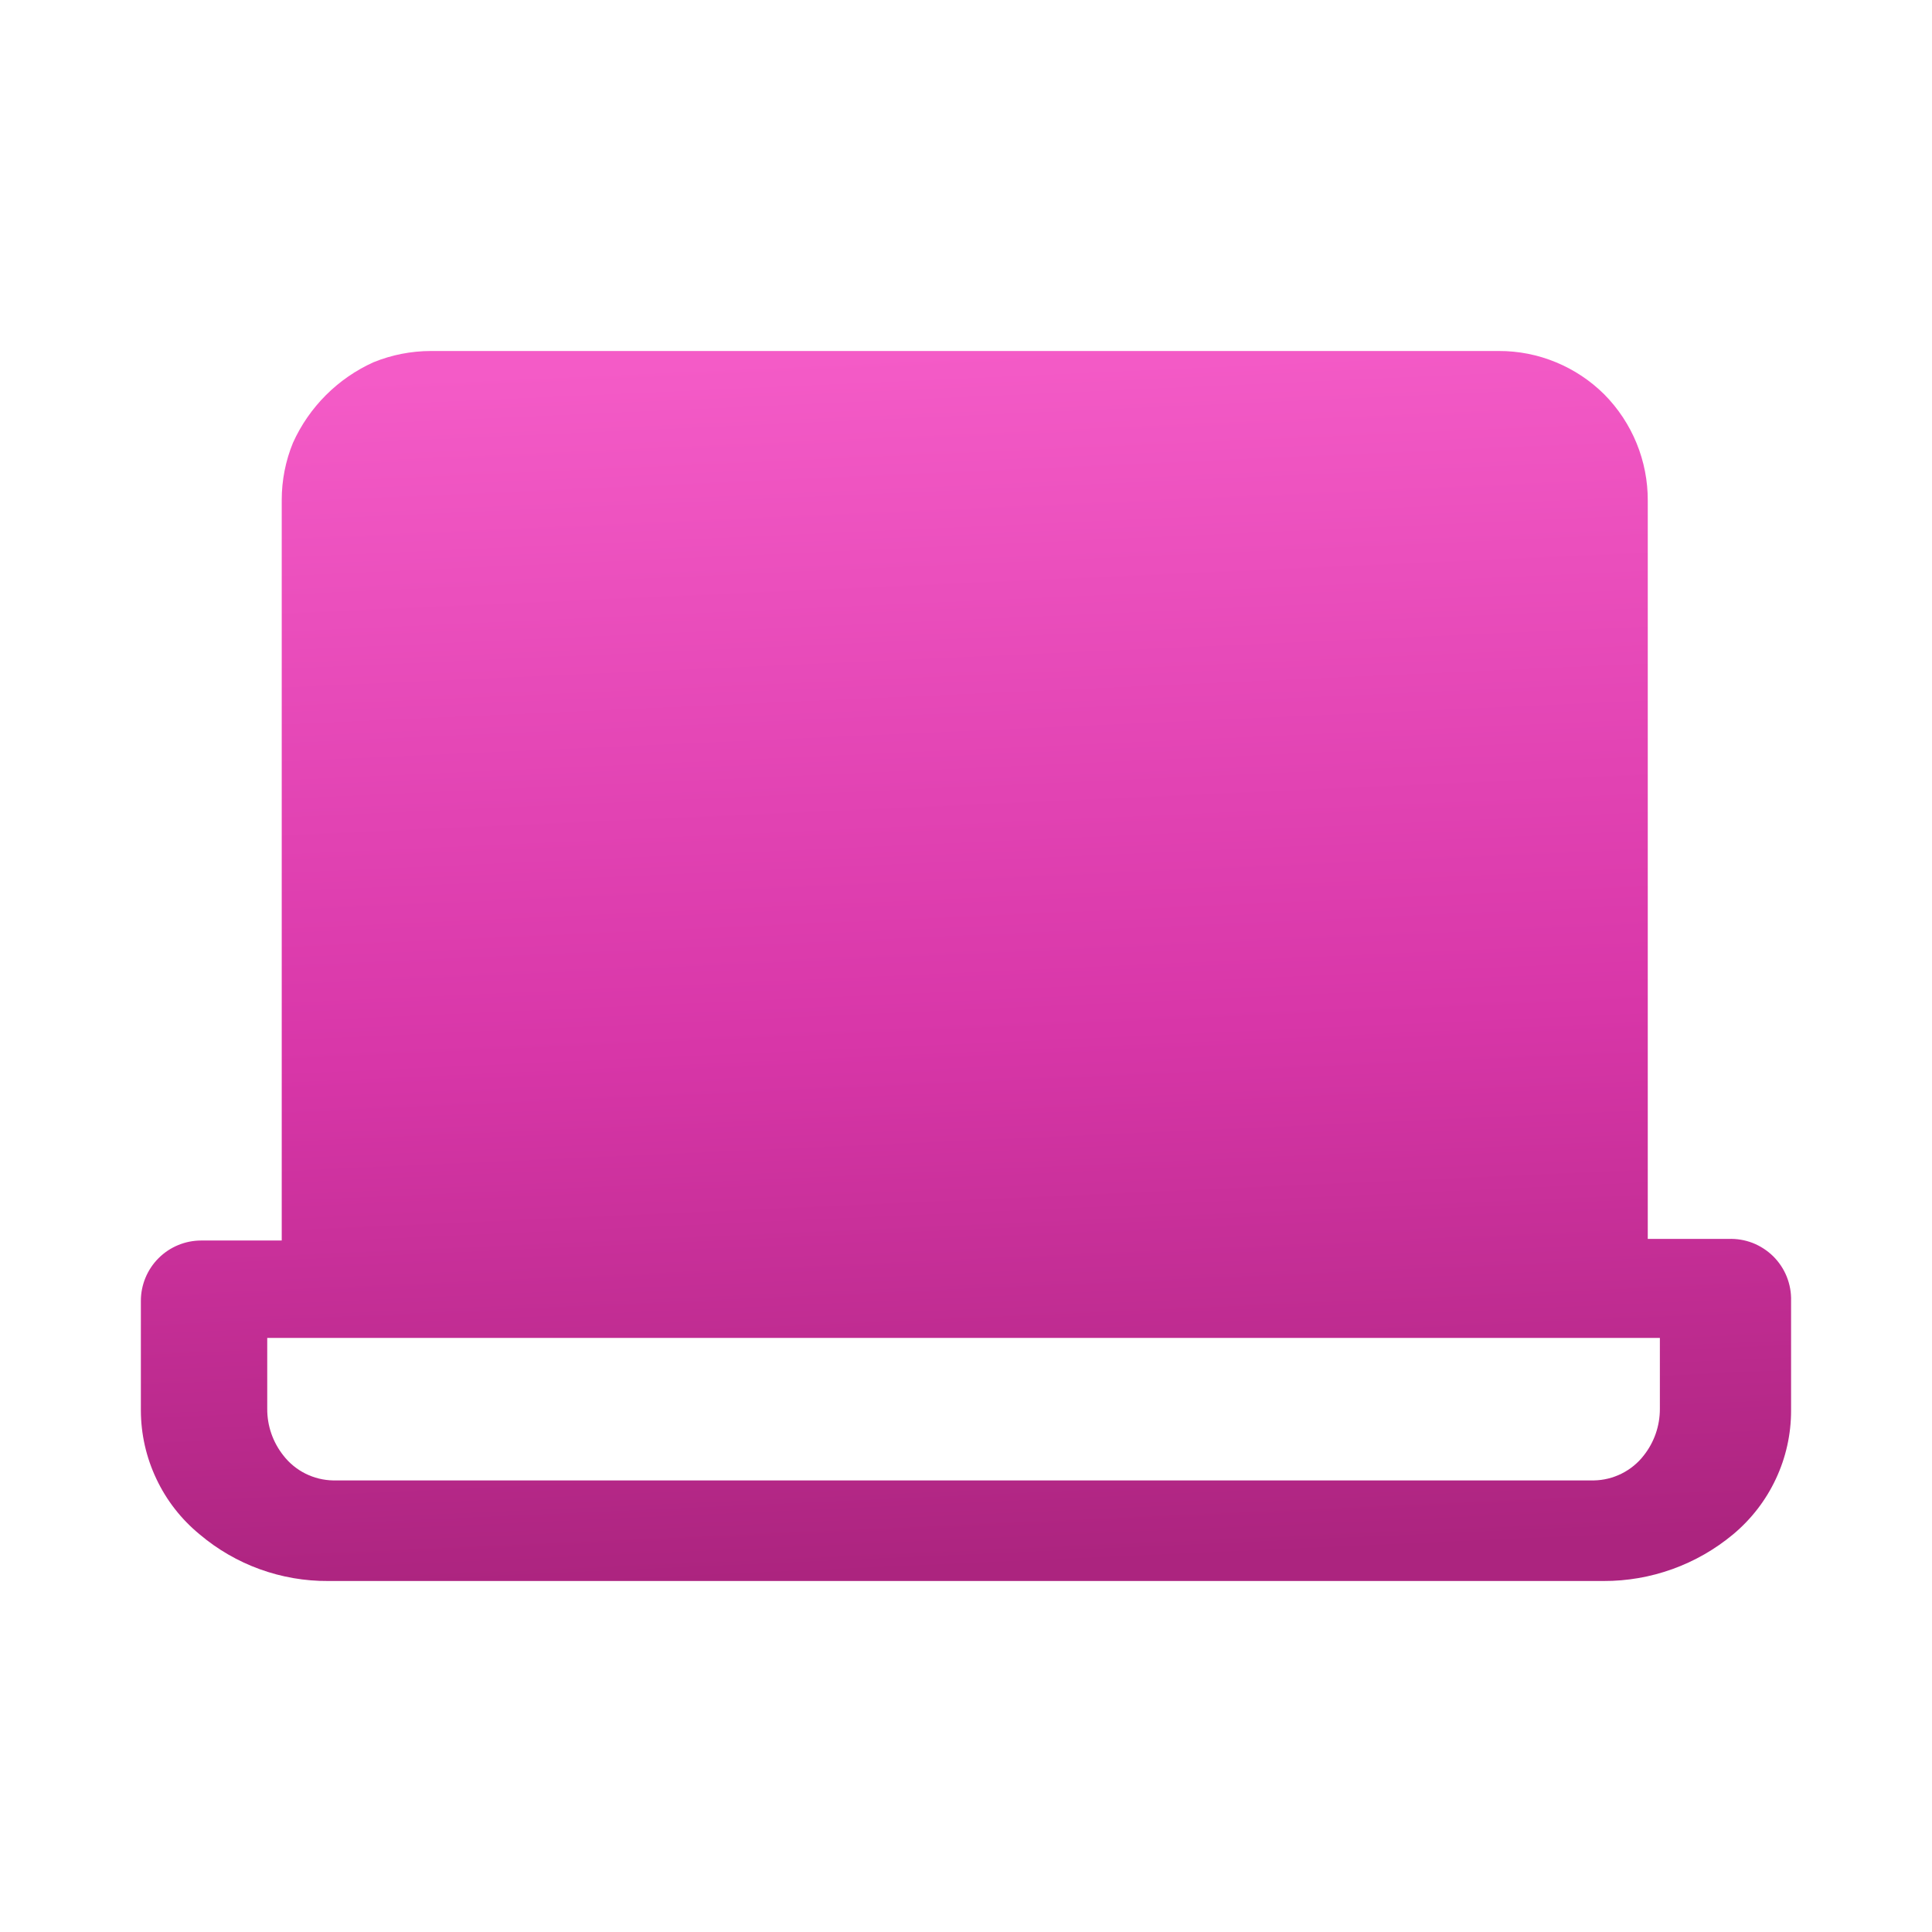
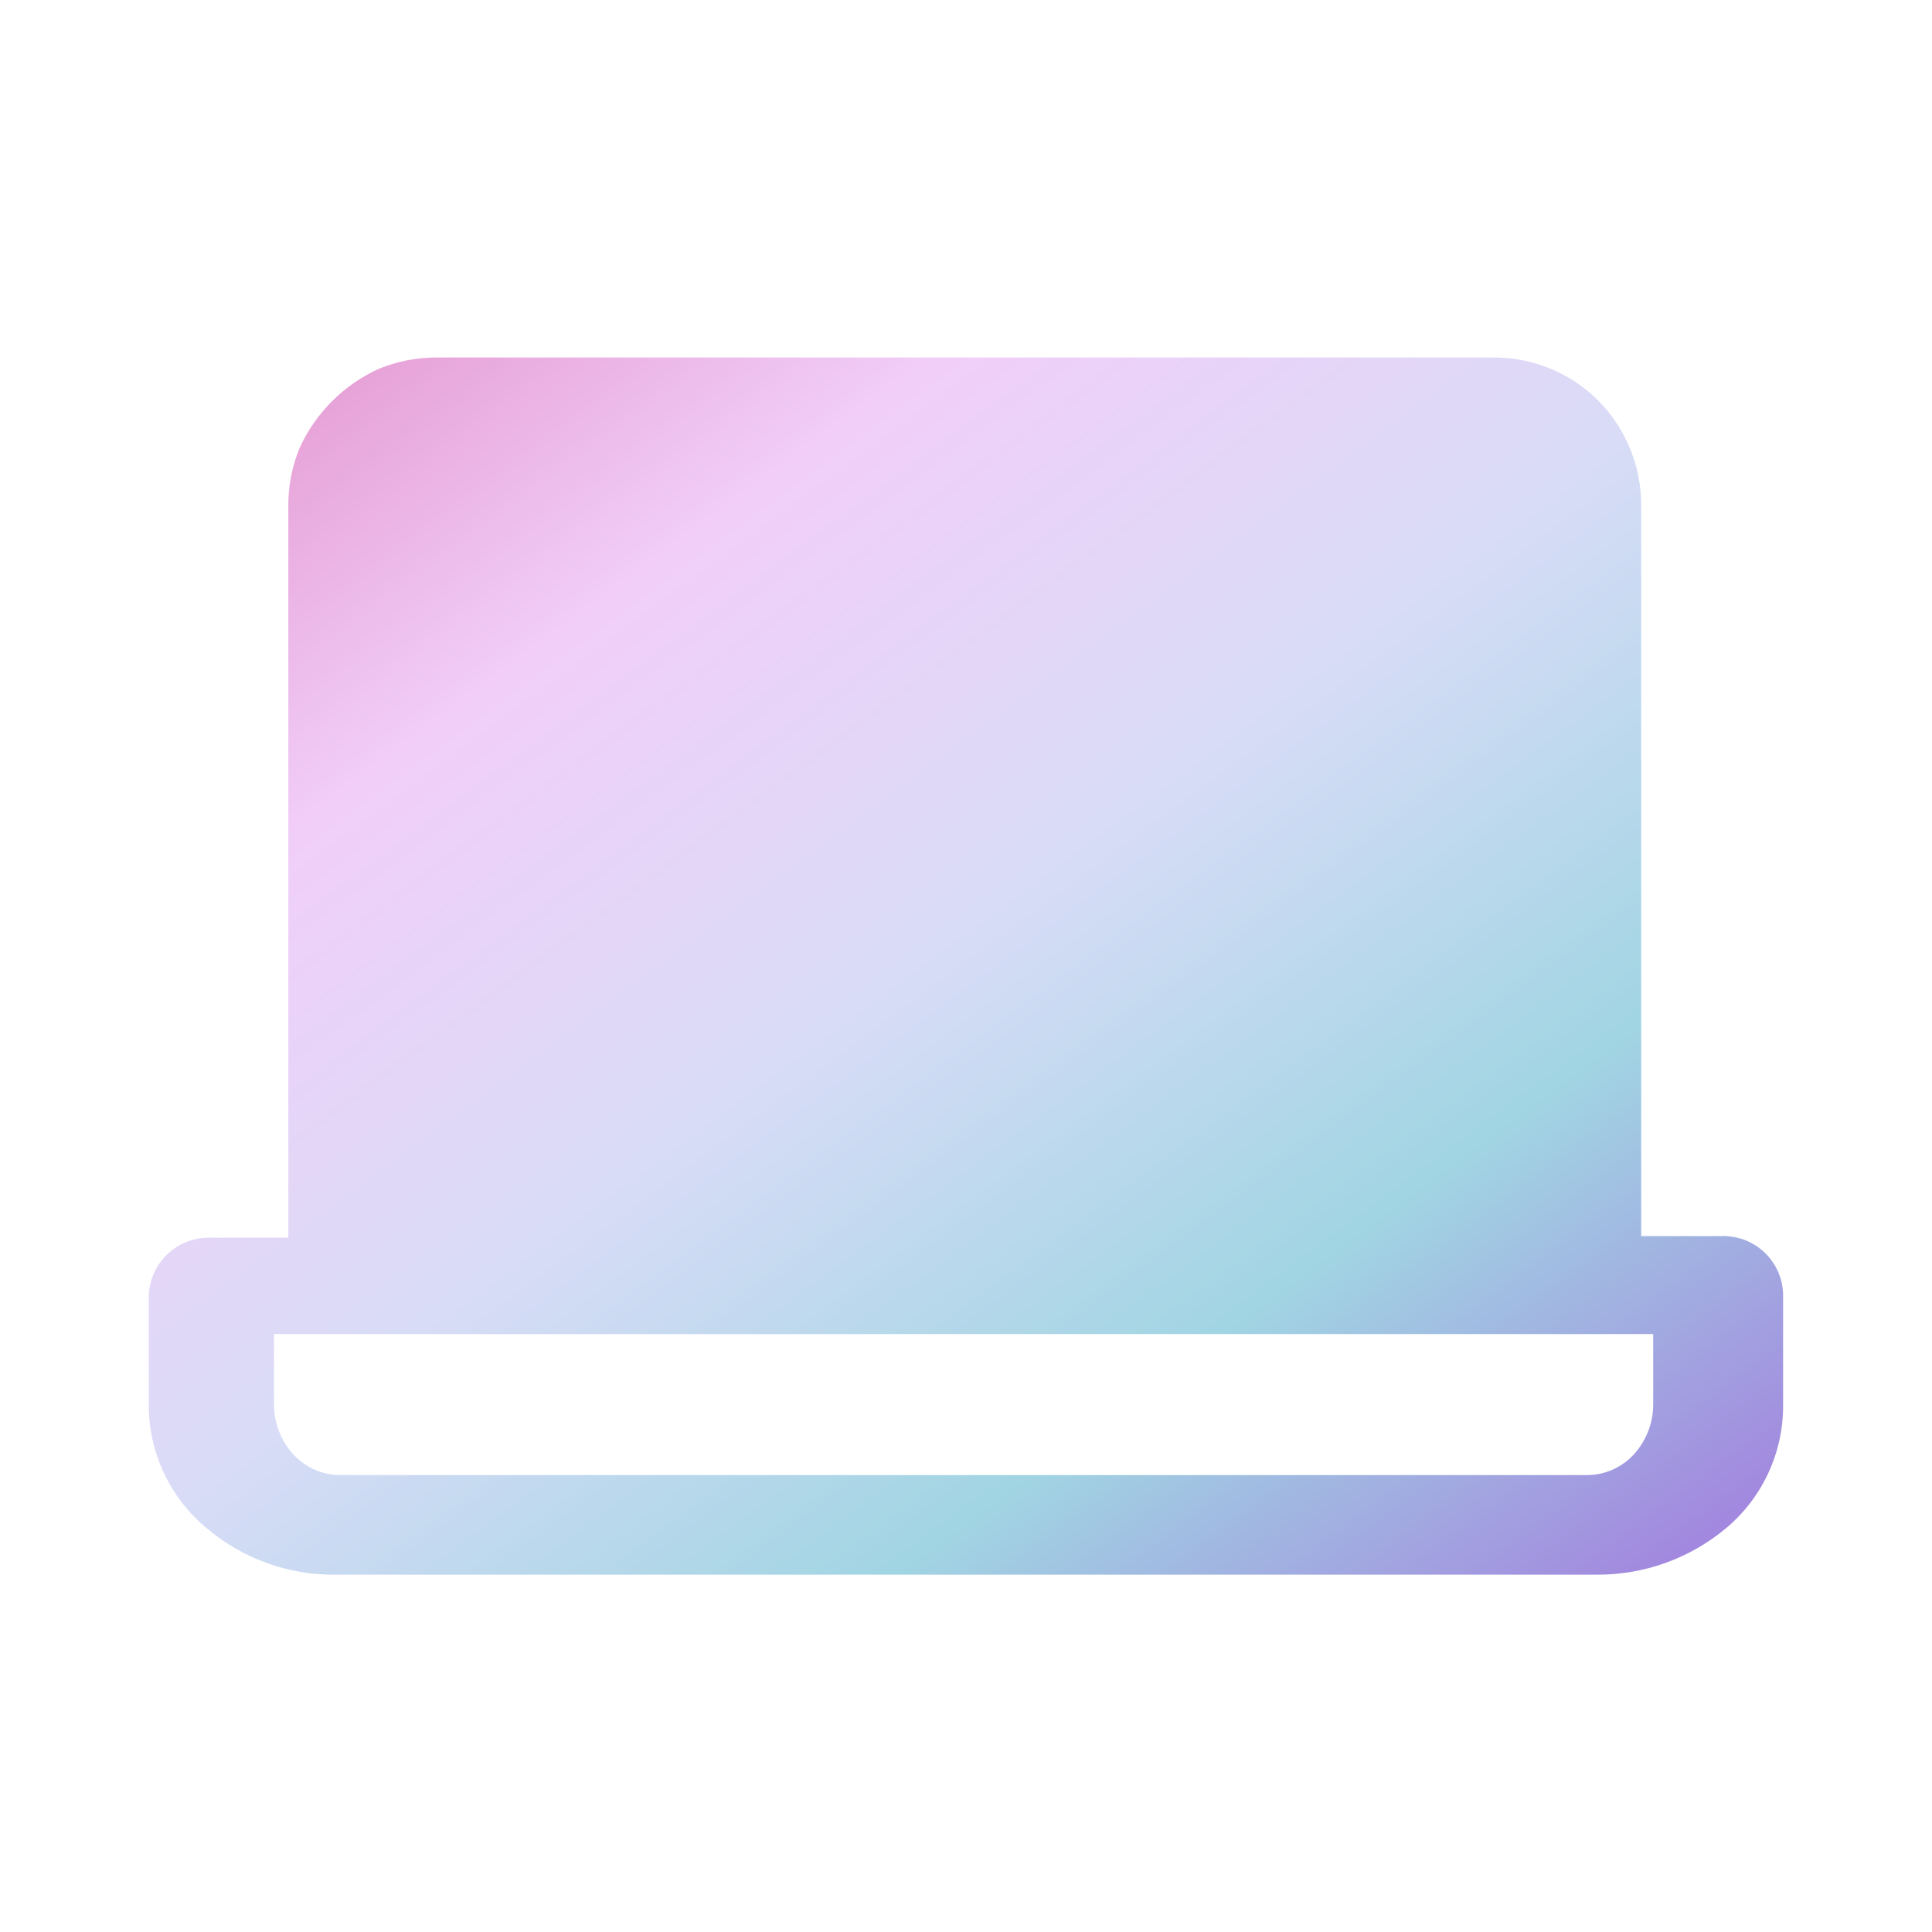
- <svg xmlns="http://www.w3.org/2000/svg" width="34" height="34" viewBox="0 0 34 34" fill="none">
-   <path d="M30.415 21.803H28.998V8.812C29.001 8.112 28.726 7.44 28.234 6.942C27.99 6.699 27.7 6.506 27.382 6.375C27.063 6.243 26.722 6.176 26.378 6.177H7.578C7.234 6.178 6.892 6.245 6.573 6.375C5.944 6.659 5.44 7.163 5.156 7.792C5.025 8.111 4.958 8.453 4.958 8.798V21.831H3.541C3.259 21.831 2.989 21.943 2.79 22.142C2.591 22.341 2.479 22.612 2.479 22.893V24.82C2.48 25.238 2.573 25.649 2.752 26.026C2.93 26.404 3.19 26.737 3.513 27.002C4.146 27.538 4.95 27.829 5.779 27.823H28.219C29.053 27.826 29.86 27.535 30.5 27.002C30.82 26.735 31.077 26.402 31.253 26.025C31.43 25.648 31.521 25.236 31.52 24.82V22.893C31.524 22.748 31.498 22.603 31.444 22.468C31.39 22.333 31.308 22.21 31.205 22.108C31.101 22.006 30.977 21.926 30.842 21.873C30.706 21.821 30.561 21.797 30.415 21.803ZM29.211 24.792C29.212 25.09 29.113 25.379 28.928 25.613C28.824 25.748 28.69 25.857 28.538 25.933C28.386 26.009 28.219 26.05 28.049 26.053H5.864C5.694 26.05 5.527 26.009 5.375 25.933C5.223 25.857 5.09 25.748 4.986 25.613C4.801 25.379 4.701 25.09 4.703 24.792V23.545H29.211V24.792Z" fill="url(#paint0_linear_338_1221)" />
-   <defs>
-     <linearGradient id="paint0_linear_338_1221" x1="16.885" y1="6.177" x2="17.85" y2="27.791" gradientUnits="userSpaceOnUse">
-       <stop stop-color="#F45BC7" />
-       <stop offset="0.558" stop-color="#D836A8" />
-       <stop offset="0.99" stop-color="#AC247F" />
-     </linearGradient>
-   </defs>
+ <svg xmlns="http://www.w3.org/2000/svg" width="34" height="34" viewBox="0 0 34 34">
+   <svg viewBox="0 0 47.46 35.37" preserveAspectRatio="none" x="2.619" y="6.291" width="28.762" height="21.418">
+     <defs>
+       <linearGradient id="_kfni6k0" gradientUnits="objectBoundingBox" x1="0" y1="0" x2="1" y2="1">
+         <stop offset="0" stop-color="#e391cb" />
+         <stop offset="0.24" stop-color="#f1cef8" />
+         <stop offset="0.48" stop-color="#d9dcf7" />
+         <stop offset="0.73" stop-color="#a1d5e3" />
+         <stop offset="1" stop-color="#a27cde" />
+       </linearGradient>
+     </defs>
+     <path d="M45.652 25.535C45.652 25.535 43.337 25.535 43.337 25.535C43.337 25.535 43.337 4.306 43.337 4.306C43.341 3.162 42.892 2.064 42.088 1.250C41.689 0.853 41.216 0.538 40.695 0.323C40.175 0.109 39.618 -0.001 39.055 0.000C39.055 0.000 8.334 0.000 8.334 0.000C7.771 0.002 7.213 0.112 6.691 0.324C5.663 0.788 4.839 1.611 4.375 2.639C4.161 3.161 4.051 3.719 4.051 4.283C4.051 4.283 4.051 25.581 4.051 25.581C4.051 25.581 1.736 25.581 1.736 25.581C1.276 25.581 0.834 25.764 0.509 26.090C0.183 26.415 0.000 26.857 0.000 27.318C0.000 27.318 0.000 30.466 0.000 30.466C0.002 31.148 0.154 31.821 0.446 32.437C0.738 33.054 1.163 33.598 1.690 34.031C2.725 34.907 4.038 35.383 5.394 35.374C5.394 35.374 42.064 35.374 42.064 35.374C43.426 35.379 44.746 34.903 45.792 34.031C46.314 33.596 46.735 33.050 47.022 32.434C47.311 31.818 47.459 31.146 47.458 30.466C47.458 30.466 47.458 27.318 47.458 27.318C47.465 27.080 47.423 26.843 47.334 26.622C47.245 26.401 47.112 26.201 46.943 26.034C46.773 25.867 46.571 25.736 46.350 25.650C46.128 25.565 45.890 25.525 45.652 25.535ZM43.685 30.420C43.687 30.907 43.524 31.380 43.222 31.762C43.052 31.982 42.834 32.160 42.586 32.285C42.337 32.409 42.064 32.476 41.787 32.480C41.787 32.480 5.533 32.480 5.533 32.480C5.255 32.476 4.982 32.409 4.734 32.285C4.485 32.160 4.268 31.982 4.098 31.762C3.796 31.380 3.633 30.907 3.634 30.420C3.634 30.420 3.634 28.382 3.634 28.382C3.634 28.382 43.685 28.382 43.685 28.382C43.685 28.382 43.685 30.420 43.685 30.420Z" fill-rule="nonzero" fill="url(#_kfni6k0)" />
+   </svg>
</svg>
